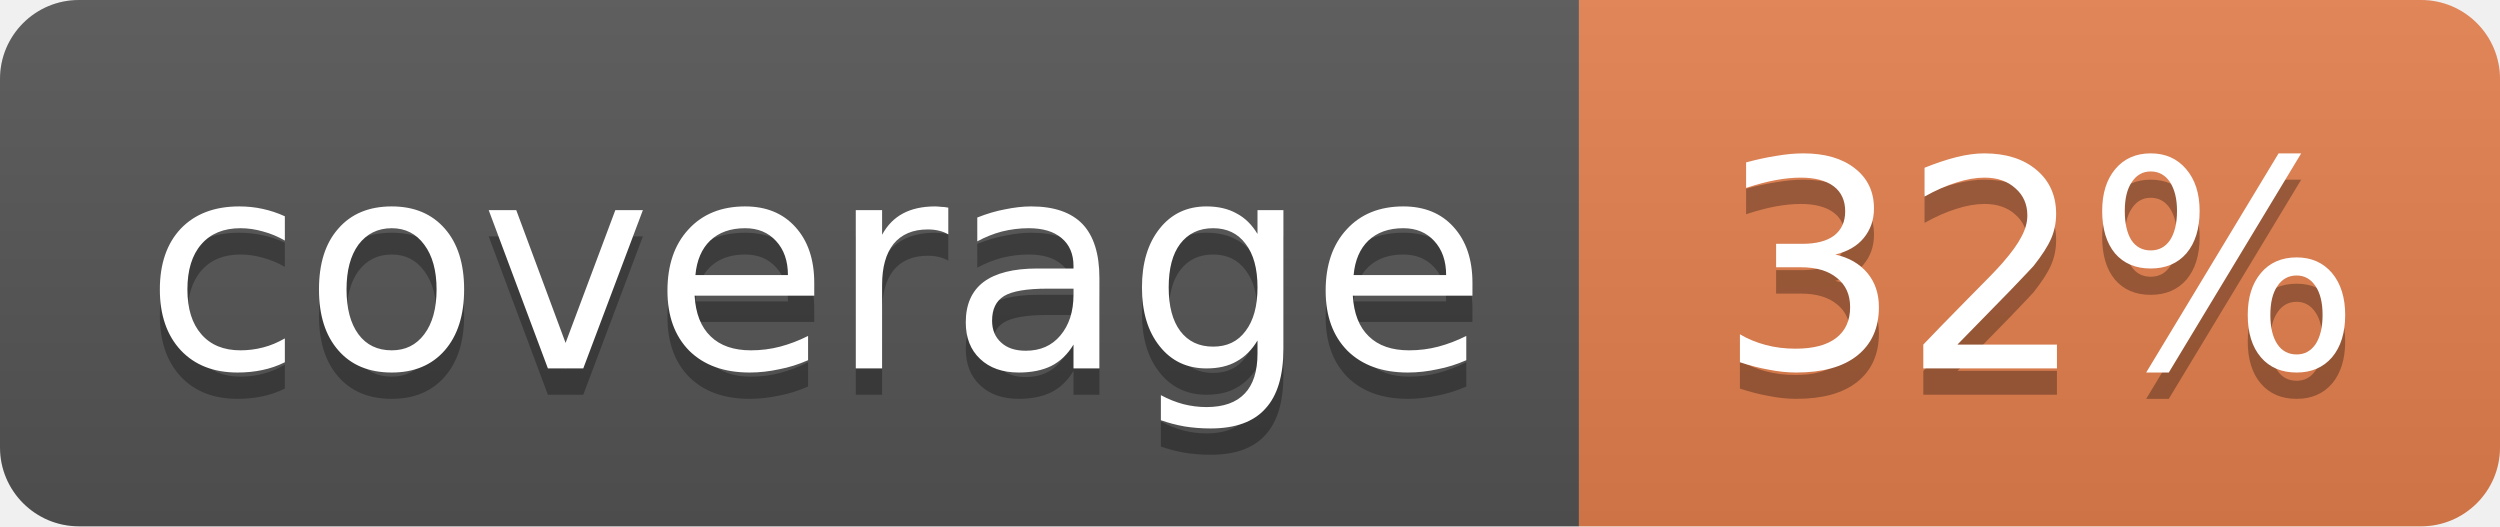
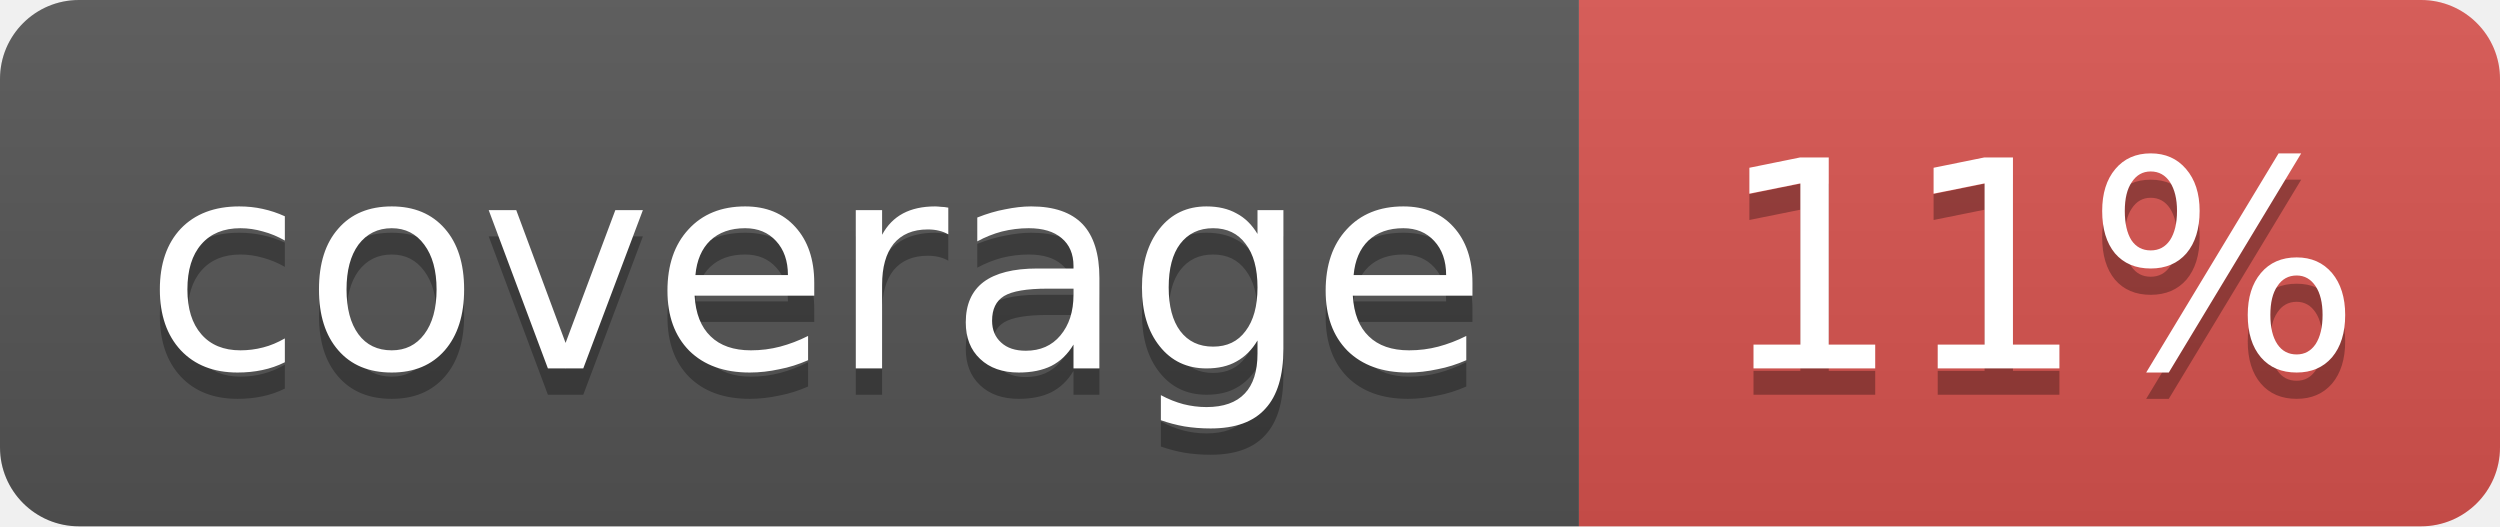
- <svg xmlns="http://www.w3.org/2000/svg" width="95" height="20" role="img" aria-label="coverage: 32%">
+ <svg xmlns="http://www.w3.org/2000/svg" width="95" height="20" role="img" aria-label="coverage: 11%">
  <defs>
    <clipPath id="clipr">
      <rect width="95" height="20" rx="3" fill="#fff" />
    </clipPath>
    <linearGradient id="gradient" x2="0" y2="100%">
      <stop offset="0" stop-color="#bbb" stop-opacity="0.1" />
      <stop offset="1" stop-opacity="0.1" />
    </linearGradient>
  </defs>
  <g clip-path="url(#clipr)">
    <rect width="60" height="20" fill="#555" />
-     <rect x="60" width="35" height="20" fill="#E4804E" />
+     <rect x="60" width="35" height="20" fill="#D9534F" />
    <rect width="95" height="20" fill="url(#gradient)" />
  </g>
  <g fill="#fff" text-anchor="middle" font-family="Verdana,Geneva,DejaVu Sans,sans-serif" font-size="11">
    <text aria-hidden="true" x="31" y="15" fill="#010101" fill-opacity="0.3" textLength="50">
            coverage
        </text>
    <text x="31" y="14" fill="#fff" textLength="50">
            coverage
        </text>
    <text aria-hidden="true" x="77.5" y="15" fill="#010101" fill-opacity="0.3" textLength="26">
-           32%
+           11%
        </text>
    <text x="77.5" y="14" fill="#fff" textLength="26">
-           32%
+           11%
        </text>
  </g>
</svg>
